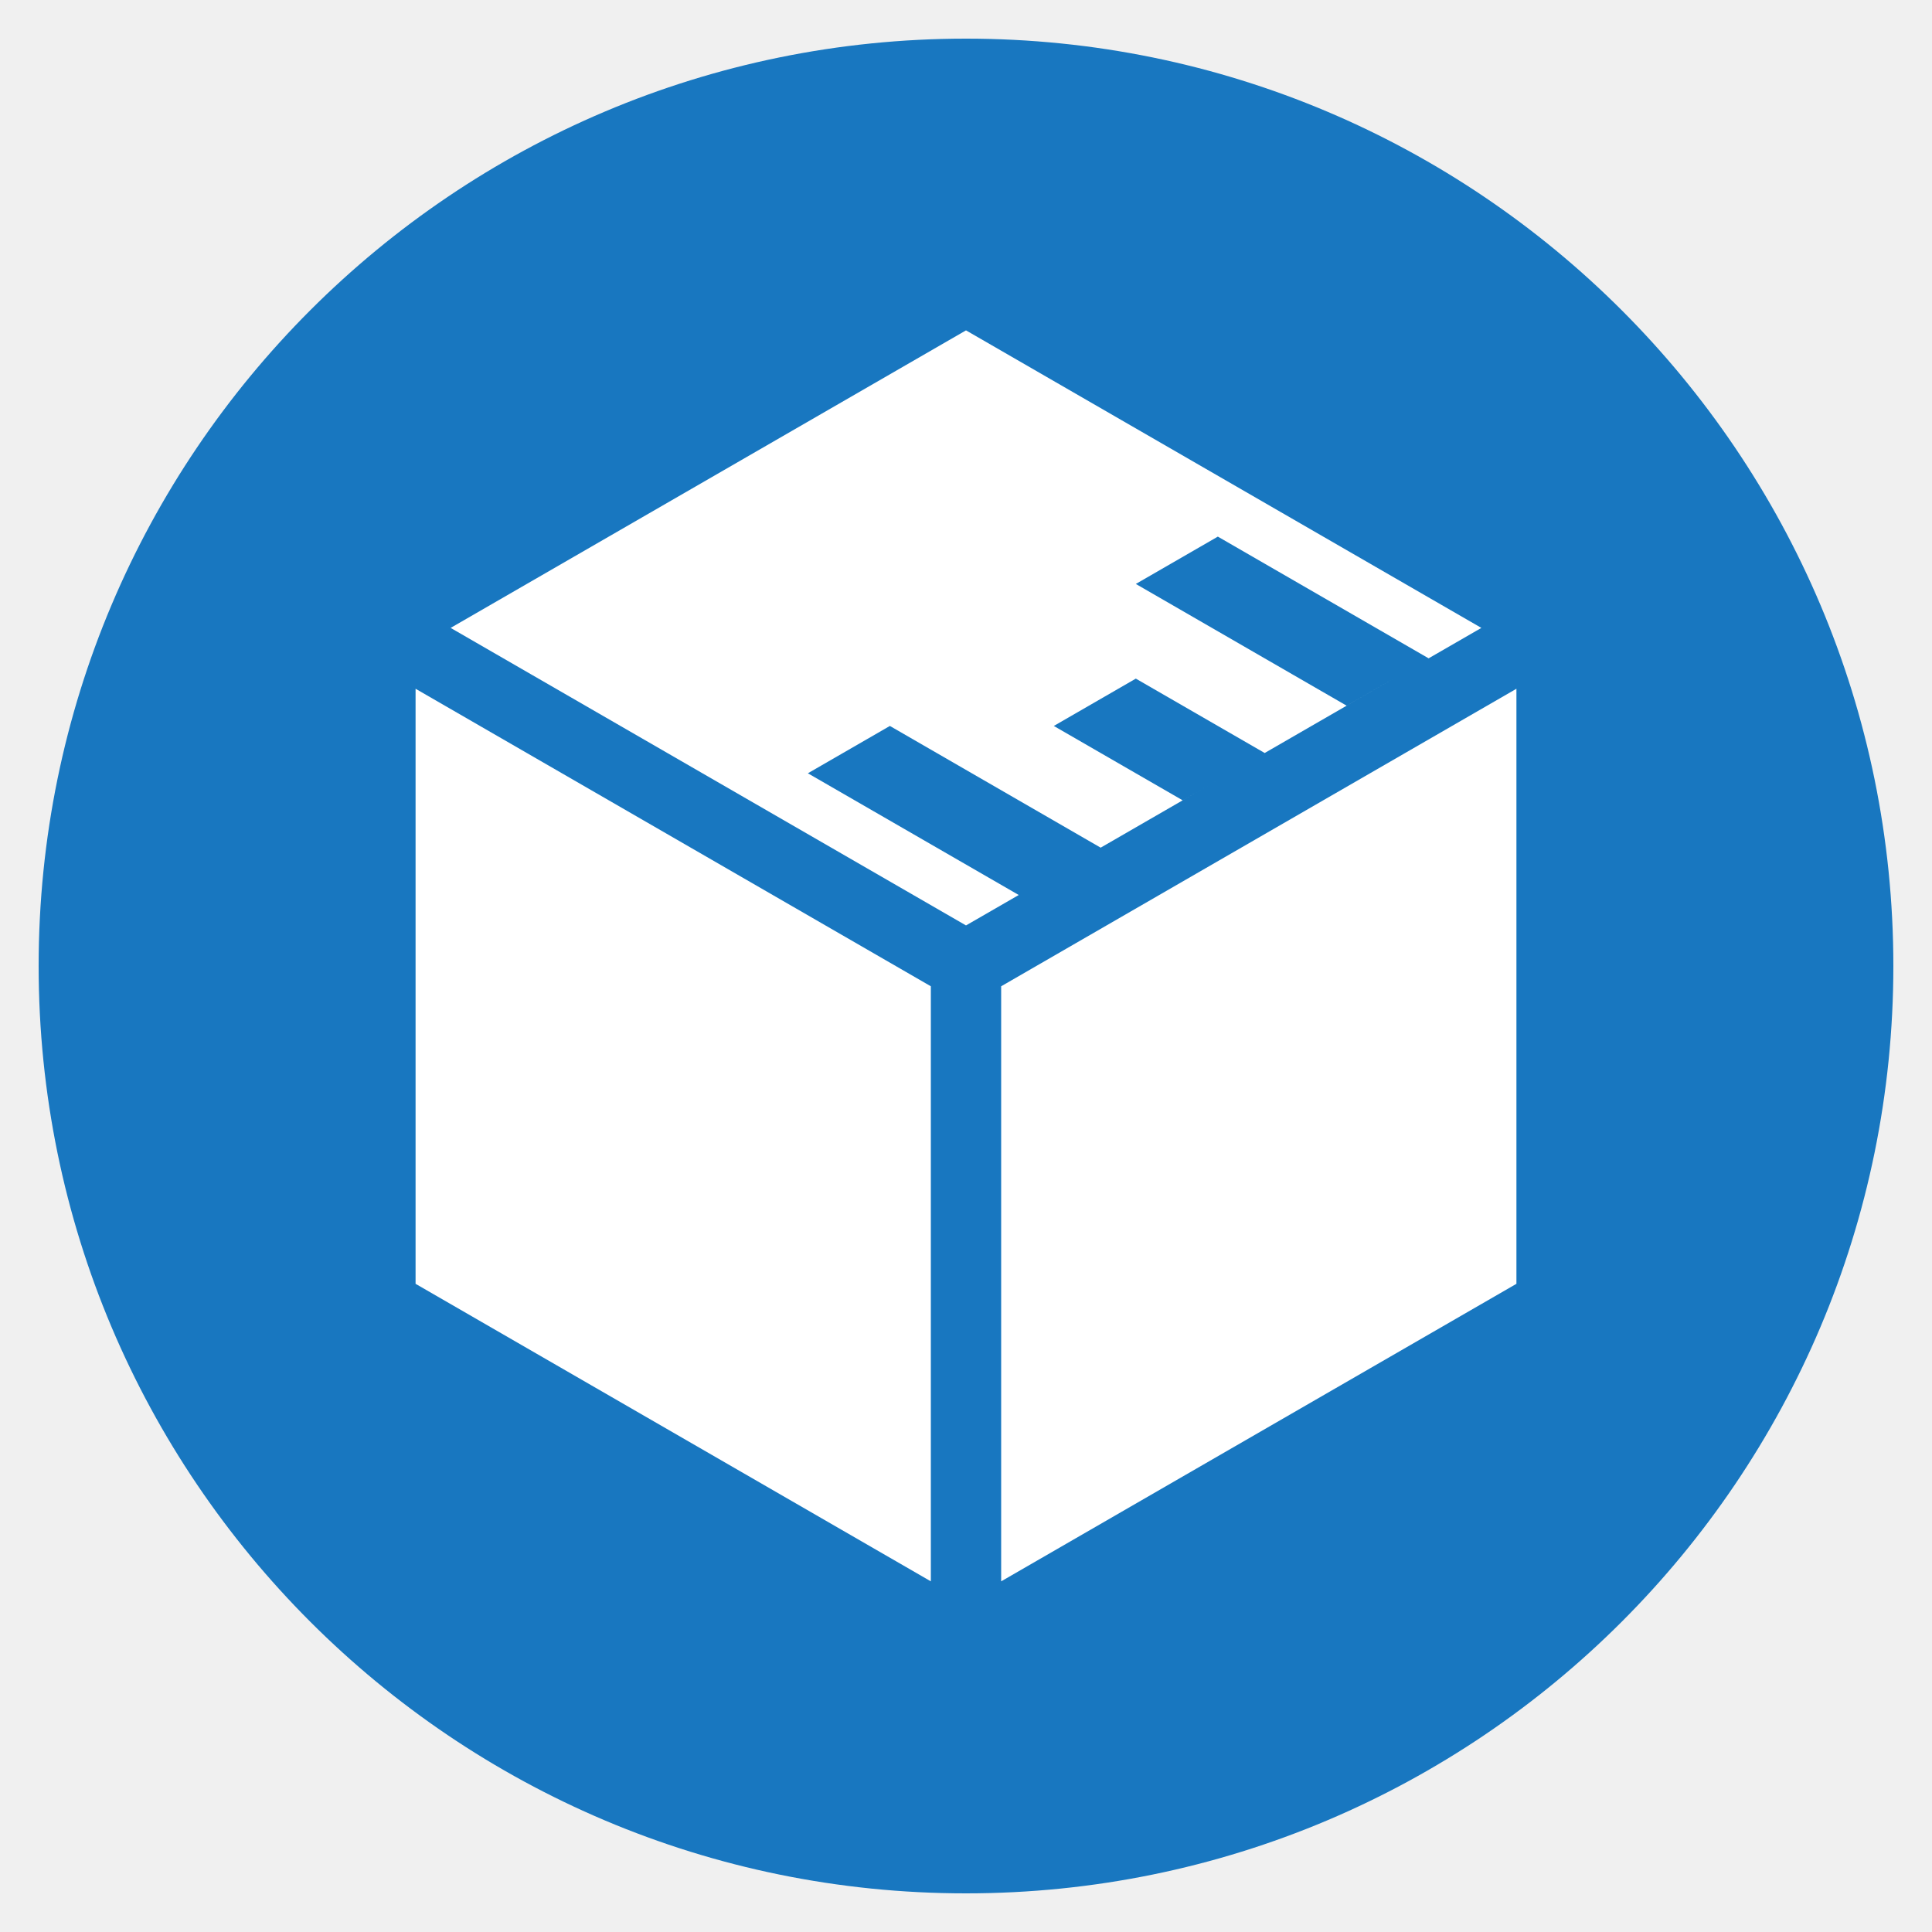
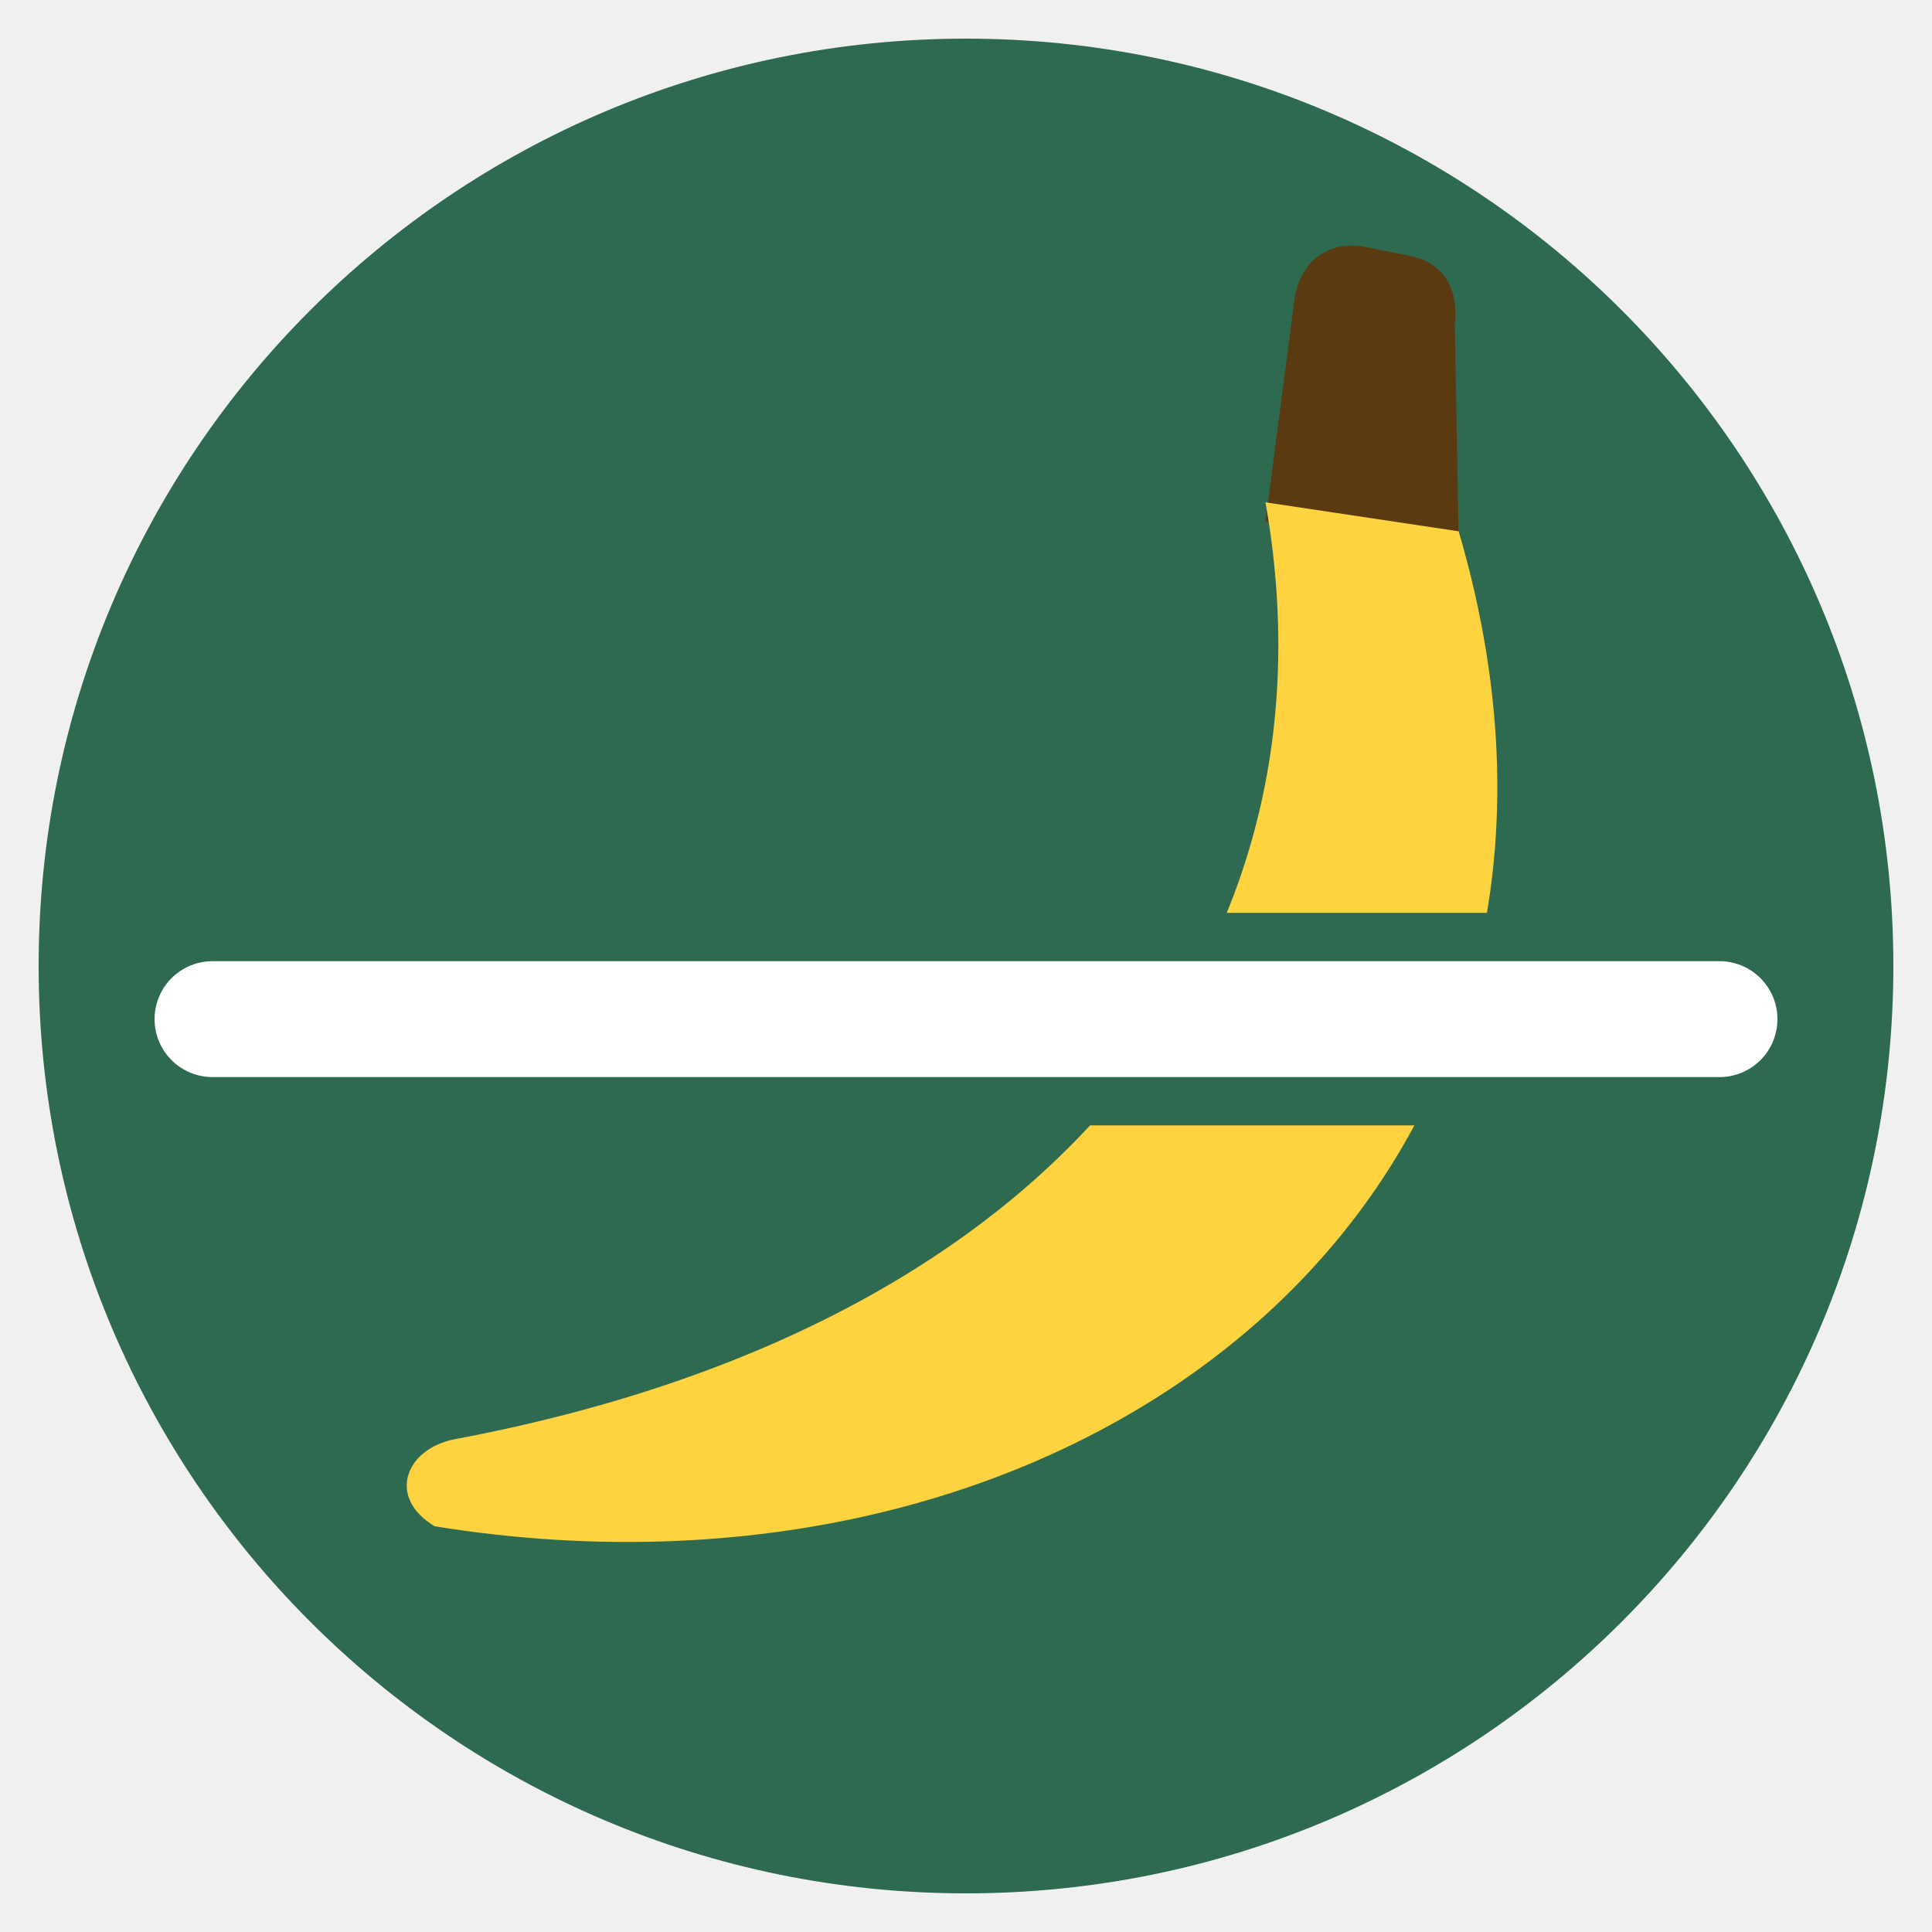
- <svg xmlns="http://www.w3.org/2000/svg" viewBox="0 0 200 200" width="200" height="200" role="img" aria-label="ScanRuler">
-   <circle cx="100" cy="100" r="96" fill="#1877c0" />
-   <path d="M105.46 92.65 L83.63 80.05 L92.12 75.15 L113.94 87.75 L126.67 80.40 L122.43 82.85 L109.09 75.15 L117.58 70.25 L130.92 77.95 L145.00 69.82 L139.40 73.05 L117.58 60.45 L126.07 55.55 L147.89 68.15 L153.35 65.00 L100.00 34.20 L46.65 65.00 L100.00 95.80Z M96.36 102.10 L43.02 71.30 L43.02 132.90 L96.36 163.70Z M156.98 71.30 L103.64 102.10 L103.64 163.70 L156.98 132.90Z" fill="#ffffff" fill-rule="evenodd" />
+ <svg xmlns="http://www.w3.org/2000/svg" viewBox="0 0 200 200" width="200" height="200" role="img" aria-label="Banana Scan">
+   <circle cx="100" cy="100" r="96" fill="#2d6a4f" />
+   <path d="M131 54 L134 31 C134.6 27 137.5 25 141 25.5 L146 26.5 C149.5 27.2 151 30 150.6 33.5 L151 56 Z" fill="#5b3a12" />
+   <path d="M131 52 C139 97 111 137 47 149 C42 150 40 155 45 158 C113 169 171 123 151 55 Z" fill="#ffd23f" />
+   <rect x="10" y="94.5" width="180" height="22" fill="#2d6a4f" />
+   <line x1="22" y1="105.5" x2="178" y2="105.5" stroke="#ffffff" stroke-width="12" stroke-linecap="round" />
</svg>
